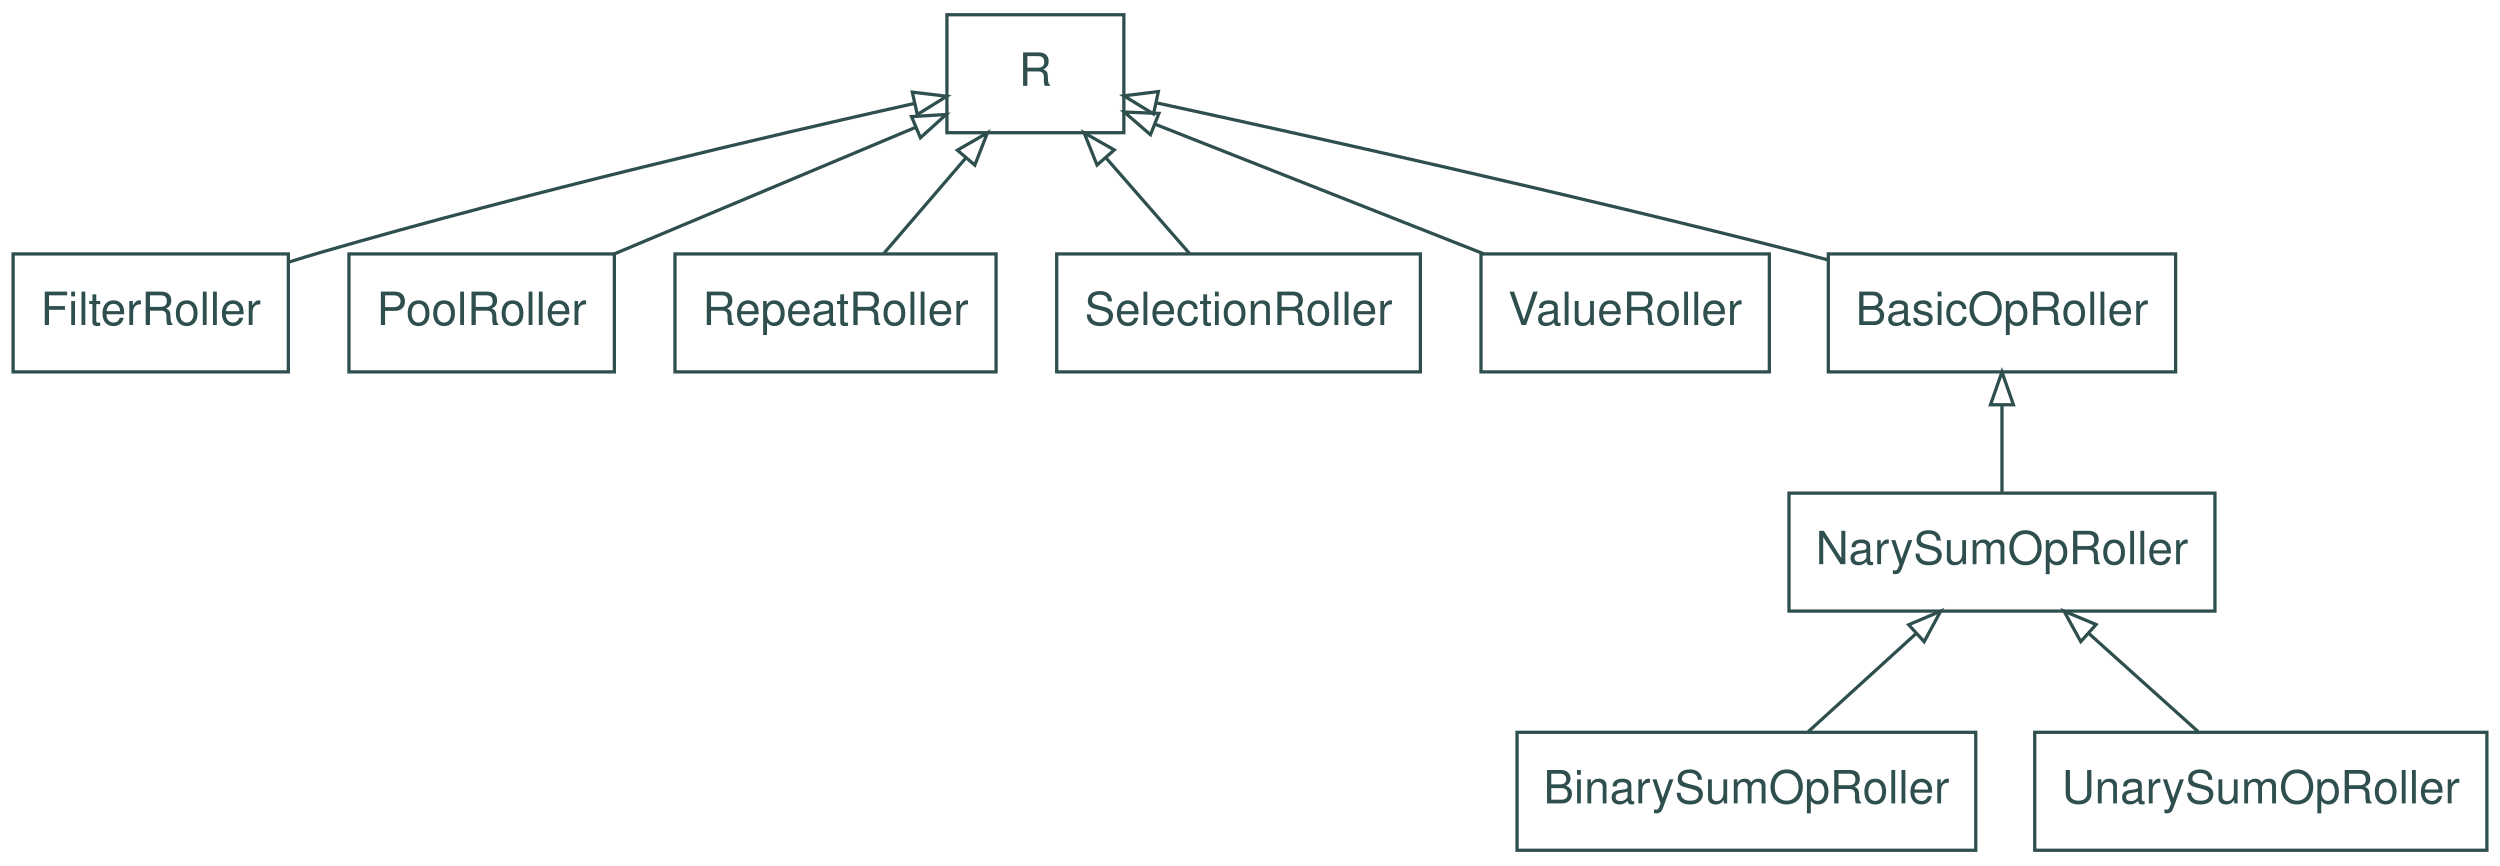
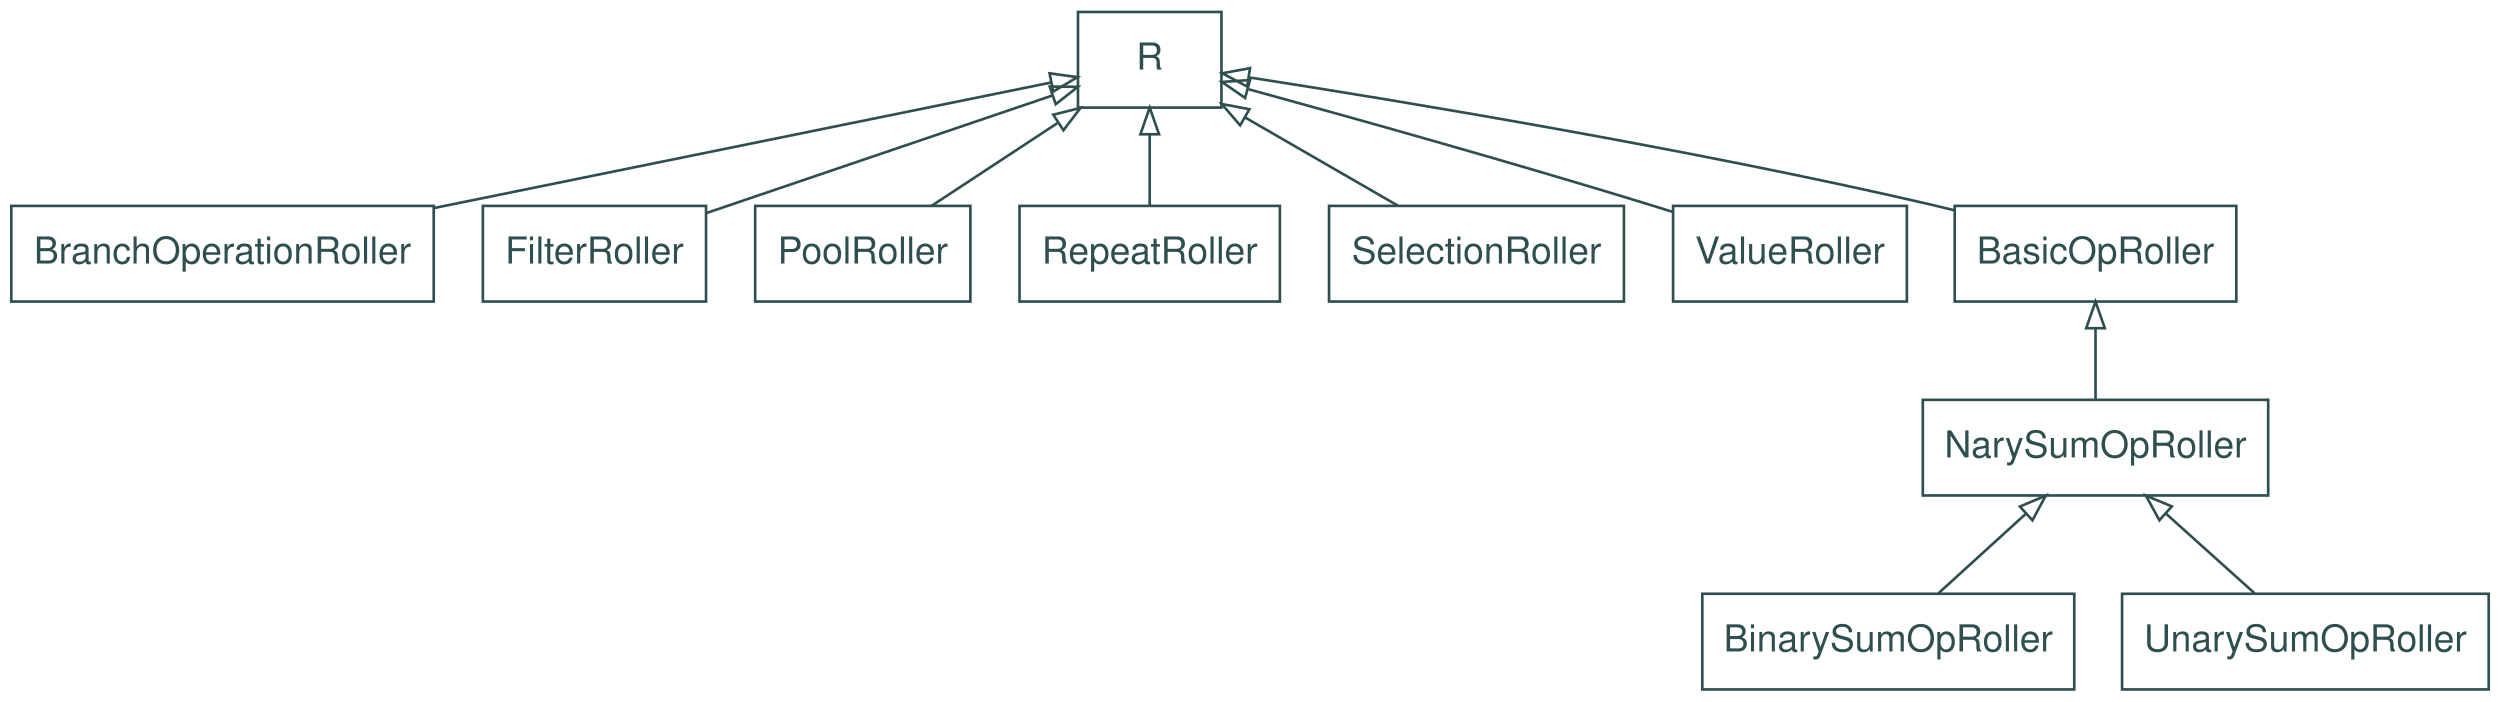
- <svg xmlns="http://www.w3.org/2000/svg" width="763pt" height="264pt" viewBox="0.00 0.00 763.00 264.00">
+ <svg xmlns="http://www.w3.org/2000/svg" width="941pt" height="264pt" viewBox="0.00 0.00 940.50 264.00">
  <g id="graph0" class="graph" transform="scale(1 1) rotate(0) translate(4 260)">
    <g id="node1" class="node">
-       <polygon fill="none" stroke="DarkSlateGray" points="554,-146.5 554,-182.5 660,-182.5 660,-146.5 554,-146.5" />
-       <text text-anchor="middle" x="607" y="-160.8" font-family="Helvetica,sans-Serif" font-size="14.00" fill="DarkSlateGray">BasicOpRoller</text>
+       <polygon fill="none" stroke="DarkSlateGray" points="731.5,-146.5 731.5,-182.5 837.5,-182.5 837.5,-146.5 731.5,-146.5" />
+       <text text-anchor="middle" x="784.5" y="-160.8" font-family="Helvetica,sans-Serif" font-size="14.00" fill="DarkSlateGray">BasicOpRoller</text>
    </g>
    <g id="node2" class="node">
-       <polygon fill="none" stroke="DarkSlateGray" points="285,-219.5 285,-255.5 339,-255.5 339,-219.5 285,-219.5" />
-       <text text-anchor="middle" x="312" y="-233.8" font-family="Helvetica,sans-Serif" font-size="14.00" fill="DarkSlateGray">R</text>
+       <polygon fill="none" stroke="DarkSlateGray" points="401.5,-219.5 401.5,-255.5 455.5,-255.5 455.5,-219.5 401.5,-219.5" />
+       <text text-anchor="middle" x="428.5" y="-233.8" font-family="Helvetica,sans-Serif" font-size="14.00" fill="DarkSlateGray">R</text>
    </g>
    <g id="edge1" class="edge">
-       <path fill="none" stroke="DarkSlateGray" d="M553.95,-180.66C550.92,-181.47 547.93,-182.25 545,-183 476.03,-200.64 394.88,-218.66 348.84,-228.63" />
-       <polygon fill="none" stroke="DarkSlateGray" points="348.05,-225.22 339.01,-230.75 349.53,-232.06 348.05,-225.22" />
+       <path fill="none" stroke="DarkSlateGray" d="M731.49,-180.82C728.45,-181.59 725.44,-182.32 722.5,-183 631.1,-204.17 522.12,-222.13 466.01,-230.85" />
+       <polygon fill="none" stroke="DarkSlateGray" points="465.18,-227.43 455.83,-232.42 466.25,-234.35 465.18,-227.43" />
    </g>
    <g id="node3" class="node">
-       <polygon fill="none" stroke="DarkSlateGray" points="459,-0.5 459,-36.5 599,-36.5 599,-0.5 459,-0.5" />
-       <text text-anchor="middle" x="529" y="-14.8" font-family="Helvetica,sans-Serif" font-size="14.00" fill="DarkSlateGray">BinarySumOpRoller</text>
+       <polygon fill="none" stroke="DarkSlateGray" points="636.5,-0.5 636.5,-36.5 776.5,-36.5 776.5,-0.5 636.5,-0.5" />
+       <text text-anchor="middle" x="706.5" y="-14.8" font-family="Helvetica,sans-Serif" font-size="14.00" fill="DarkSlateGray">BinarySumOpRoller</text>
    </g>
    <g id="node4" class="node">
-       <polygon fill="none" stroke="DarkSlateGray" points="542,-73.5 542,-109.5 672,-109.5 672,-73.5 542,-73.5" />
-       <text text-anchor="middle" x="607" y="-87.8" font-family="Helvetica,sans-Serif" font-size="14.00" fill="DarkSlateGray">NarySumOpRoller</text>
+       <polygon fill="none" stroke="DarkSlateGray" points="719.5,-73.5 719.5,-109.5 849.5,-109.5 849.5,-73.5 719.5,-73.5" />
+       <text text-anchor="middle" x="784.5" y="-87.8" font-family="Helvetica,sans-Serif" font-size="14.00" fill="DarkSlateGray">NarySumOpRoller</text>
    </g>
    <g id="edge2" class="edge">
-       <path fill="none" stroke="DarkSlateGray" d="M547.88,-36.69C557.75,-45.67 569.98,-56.81 580.76,-66.61" />
-       <polygon fill="none" stroke="DarkSlateGray" points="578.54,-69.33 588.29,-73.47 583.25,-64.15 578.54,-69.33" />
+       <path fill="none" stroke="DarkSlateGray" d="M725.38,-36.69C735.25,-45.67 747.48,-56.81 758.26,-66.61" />
+       <polygon fill="none" stroke="DarkSlateGray" points="756.04,-69.33 765.79,-73.47 760.75,-64.15 756.04,-69.33" />
    </g>
    <g id="edge3" class="edge">
-       <path fill="none" stroke="DarkSlateGray" d="M607,-109.69C607,-117.71 607,-127.45 607,-136.43" />
-       <polygon fill="none" stroke="DarkSlateGray" points="603.5,-136.47 607,-146.47 610.5,-136.47 603.5,-136.47" />
+       <path fill="none" stroke="DarkSlateGray" d="M784.5,-109.69C784.5,-117.71 784.5,-127.45 784.5,-136.43" />
+       <polygon fill="none" stroke="DarkSlateGray" points="781,-136.47 784.5,-146.47 788,-136.47 781,-136.47" />
    </g>
    <g id="node5" class="node">
-       <polygon fill="none" stroke="DarkSlateGray" points="0,-146.5 0,-182.5 84,-182.5 84,-146.5 0,-146.5" />
-       <text text-anchor="middle" x="42" y="-160.8" font-family="Helvetica,sans-Serif" font-size="14.00" fill="DarkSlateGray">FilterRoller</text>
+       <polygon fill="none" stroke="DarkSlateGray" points="0,-146.5 0,-182.5 159,-182.5 159,-146.5 0,-146.5" />
+       <text text-anchor="middle" x="79.5" y="-160.8" font-family="Helvetica,sans-Serif" font-size="14.00" fill="DarkSlateGray">BranchOperationRoller</text>
    </g>
    <g id="edge4" class="edge">
-       <path fill="none" stroke="DarkSlateGray" d="M84.19,-180.03C87.5,-181.07 90.8,-182.07 94,-183 157.06,-201.31 231.54,-218.7 275.1,-228.44" />
-       <polygon fill="none" stroke="DarkSlateGray" points="274.44,-231.88 284.96,-230.63 275.96,-225.04 274.44,-231.88" />
+       <path fill="none" stroke="DarkSlateGray" d="M159.13,-181.7C231.89,-196.5 336.28,-217.74 391.3,-228.93" />
+       <polygon fill="none" stroke="DarkSlateGray" points="390.8,-232.4 401.3,-230.97 392.2,-225.54 390.8,-232.4" />
    </g>
    <g id="node6" class="node">
-       <polygon fill="none" stroke="DarkSlateGray" points="102.5,-146.5 102.5,-182.5 183.5,-182.5 183.5,-146.5 102.5,-146.5" />
-       <text text-anchor="middle" x="143" y="-160.8" font-family="Helvetica,sans-Serif" font-size="14.00" fill="DarkSlateGray">PoolRoller</text>
+       <polygon fill="none" stroke="DarkSlateGray" points="177.5,-146.5 177.5,-182.5 261.5,-182.5 261.5,-146.5 177.5,-146.5" />
+       <text text-anchor="middle" x="219.5" y="-160.8" font-family="Helvetica,sans-Serif" font-size="14.00" fill="DarkSlateGray">FilterRoller</text>
    </g>
    <g id="edge5" class="edge">
-       <path fill="none" stroke="DarkSlateGray" d="M183.48,-182.51C211.4,-194.23 248.21,-209.7 275.28,-221.07" />
-       <polygon fill="none" stroke="DarkSlateGray" points="274.2,-224.42 284.77,-225.06 276.91,-217.96 274.2,-224.42" />
+       <path fill="none" stroke="DarkSlateGray" d="M261.54,-179.78C299.68,-192.74 355.34,-211.65 391.74,-224.01" />
+       <polygon fill="none" stroke="DarkSlateGray" points="390.87,-227.41 401.46,-227.32 393.12,-220.78 390.87,-227.41" />
    </g>
    <g id="node7" class="node">
-       <polygon fill="none" stroke="DarkSlateGray" points="202,-146.5 202,-182.5 300,-182.5 300,-146.5 202,-146.5" />
-       <text text-anchor="middle" x="251" y="-160.8" font-family="Helvetica,sans-Serif" font-size="14.00" fill="DarkSlateGray">RepeatRoller</text>
+       <polygon fill="none" stroke="DarkSlateGray" points="280,-146.5 280,-182.5 361,-182.5 361,-146.5 280,-146.5" />
+       <text text-anchor="middle" x="320.5" y="-160.8" font-family="Helvetica,sans-Serif" font-size="14.00" fill="DarkSlateGray">PoolRoller</text>
    </g>
    <g id="edge6" class="edge">
-       <path fill="none" stroke="DarkSlateGray" d="M265.77,-182.69C273.26,-191.41 282.5,-202.16 290.74,-211.75" />
-       <polygon fill="none" stroke="DarkSlateGray" points="288.2,-214.17 297.37,-219.47 293.51,-209.61 288.2,-214.17" />
+       <path fill="none" stroke="DarkSlateGray" d="M346.37,-182.51C360.56,-191.83 378.34,-203.53 393.73,-213.64" />
+       <polygon fill="none" stroke="DarkSlateGray" points="392.19,-216.82 402.47,-219.39 396.03,-210.97 392.19,-216.82" />
    </g>
    <g id="node8" class="node">
-       <polygon fill="none" stroke="DarkSlateGray" points="318.5,-146.5 318.5,-182.5 429.5,-182.5 429.5,-146.5 318.5,-146.5" />
-       <text text-anchor="middle" x="374" y="-160.8" font-family="Helvetica,sans-Serif" font-size="14.00" fill="DarkSlateGray">SelectionRoller</text>
+       <polygon fill="none" stroke="DarkSlateGray" points="379.5,-146.5 379.5,-182.5 477.5,-182.5 477.5,-146.5 379.5,-146.5" />
+       <text text-anchor="middle" x="428.5" y="-160.8" font-family="Helvetica,sans-Serif" font-size="14.00" fill="DarkSlateGray">RepeatRoller</text>
    </g>
    <g id="edge7" class="edge">
-       <path fill="none" stroke="DarkSlateGray" d="M358.99,-182.69C351.38,-191.41 341.99,-202.16 333.61,-211.75" />
-       <polygon fill="none" stroke="DarkSlateGray" points="330.81,-209.64 326.87,-219.47 336.08,-214.24 330.81,-209.64" />
+       <path fill="none" stroke="DarkSlateGray" d="M428.5,-182.69C428.5,-190.71 428.5,-200.45 428.5,-209.43" />
+       <polygon fill="none" stroke="DarkSlateGray" points="425,-209.47 428.5,-219.47 432,-209.47 425,-209.47" />
    </g>
    <g id="node9" class="node">
-       <polygon fill="none" stroke="DarkSlateGray" points="617,-0.5 617,-36.5 755,-36.5 755,-0.5 617,-0.5" />
-       <text text-anchor="middle" x="686" y="-14.8" font-family="Helvetica,sans-Serif" font-size="14.00" fill="DarkSlateGray">UnarySumOpRoller</text>
+       <polygon fill="none" stroke="DarkSlateGray" points="496,-146.5 496,-182.5 607,-182.5 607,-146.5 496,-146.5" />
+       <text text-anchor="middle" x="551.5" y="-160.8" font-family="Helvetica,sans-Serif" font-size="14.00" fill="DarkSlateGray">SelectionRoller</text>
    </g>
    <g id="edge8" class="edge">
-       <path fill="none" stroke="DarkSlateGray" d="M666.88,-36.69C656.88,-45.67 644.49,-56.81 633.58,-66.61" />
-       <polygon fill="none" stroke="DarkSlateGray" points="631.05,-64.18 625.95,-73.47 635.72,-69.39 631.05,-64.18" />
+       <path fill="none" stroke="DarkSlateGray" d="M522.04,-182.51C504.69,-192.52 482.63,-205.25 464.29,-215.84" />
+       <polygon fill="none" stroke="DarkSlateGray" points="462.53,-212.82 455.62,-220.85 466.03,-218.88 462.53,-212.82" />
    </g>
    <g id="node10" class="node">
-       <polygon fill="none" stroke="DarkSlateGray" points="448,-146.5 448,-182.5 536,-182.5 536,-146.5 448,-146.5" />
-       <text text-anchor="middle" x="492" y="-160.8" font-family="Helvetica,sans-Serif" font-size="14.00" fill="DarkSlateGray">ValueRoller</text>
+       <polygon fill="none" stroke="DarkSlateGray" points="794.5,-0.5 794.5,-36.5 932.5,-36.5 932.5,-0.5 794.5,-0.5" />
+       <text text-anchor="middle" x="863.5" y="-14.8" font-family="Helvetica,sans-Serif" font-size="14.00" fill="DarkSlateGray">UnarySumOpRoller</text>
    </g>
    <g id="edge9" class="edge">
-       <path fill="none" stroke="DarkSlateGray" d="M448.89,-182.51C418.24,-194.6 377.52,-210.66 348.48,-222.11" />
-       <polygon fill="none" stroke="DarkSlateGray" points="347.13,-218.88 339.11,-225.81 349.7,-225.39 347.13,-218.88" />
+       <path fill="none" stroke="DarkSlateGray" d="M844.38,-36.69C834.38,-45.67 821.99,-56.81 811.08,-66.61" />
+       <polygon fill="none" stroke="DarkSlateGray" points="808.55,-64.18 803.45,-73.47 813.22,-69.39 808.55,-64.18" />
+     </g>
+     <g id="node11" class="node">
+       <polygon fill="none" stroke="DarkSlateGray" points="625.5,-146.5 625.5,-182.5 713.5,-182.5 713.5,-146.5 625.5,-146.5" />
+       <text text-anchor="middle" x="669.5" y="-160.8" font-family="Helvetica,sans-Serif" font-size="14.00" fill="DarkSlateGray">ValueRoller</text>
+     </g>
+     <g id="edge10" class="edge">
+       <path fill="none" stroke="DarkSlateGray" d="M625.3,-180.25C622.32,-181.19 619.37,-182.12 616.5,-183 564.46,-198.99 503.82,-215.95 465.79,-226.38" />
+       <polygon fill="none" stroke="DarkSlateGray" points="464.41,-223.13 455.69,-229.15 466.26,-229.88 464.41,-223.13" />
    </g>
  </g>
</svg>
